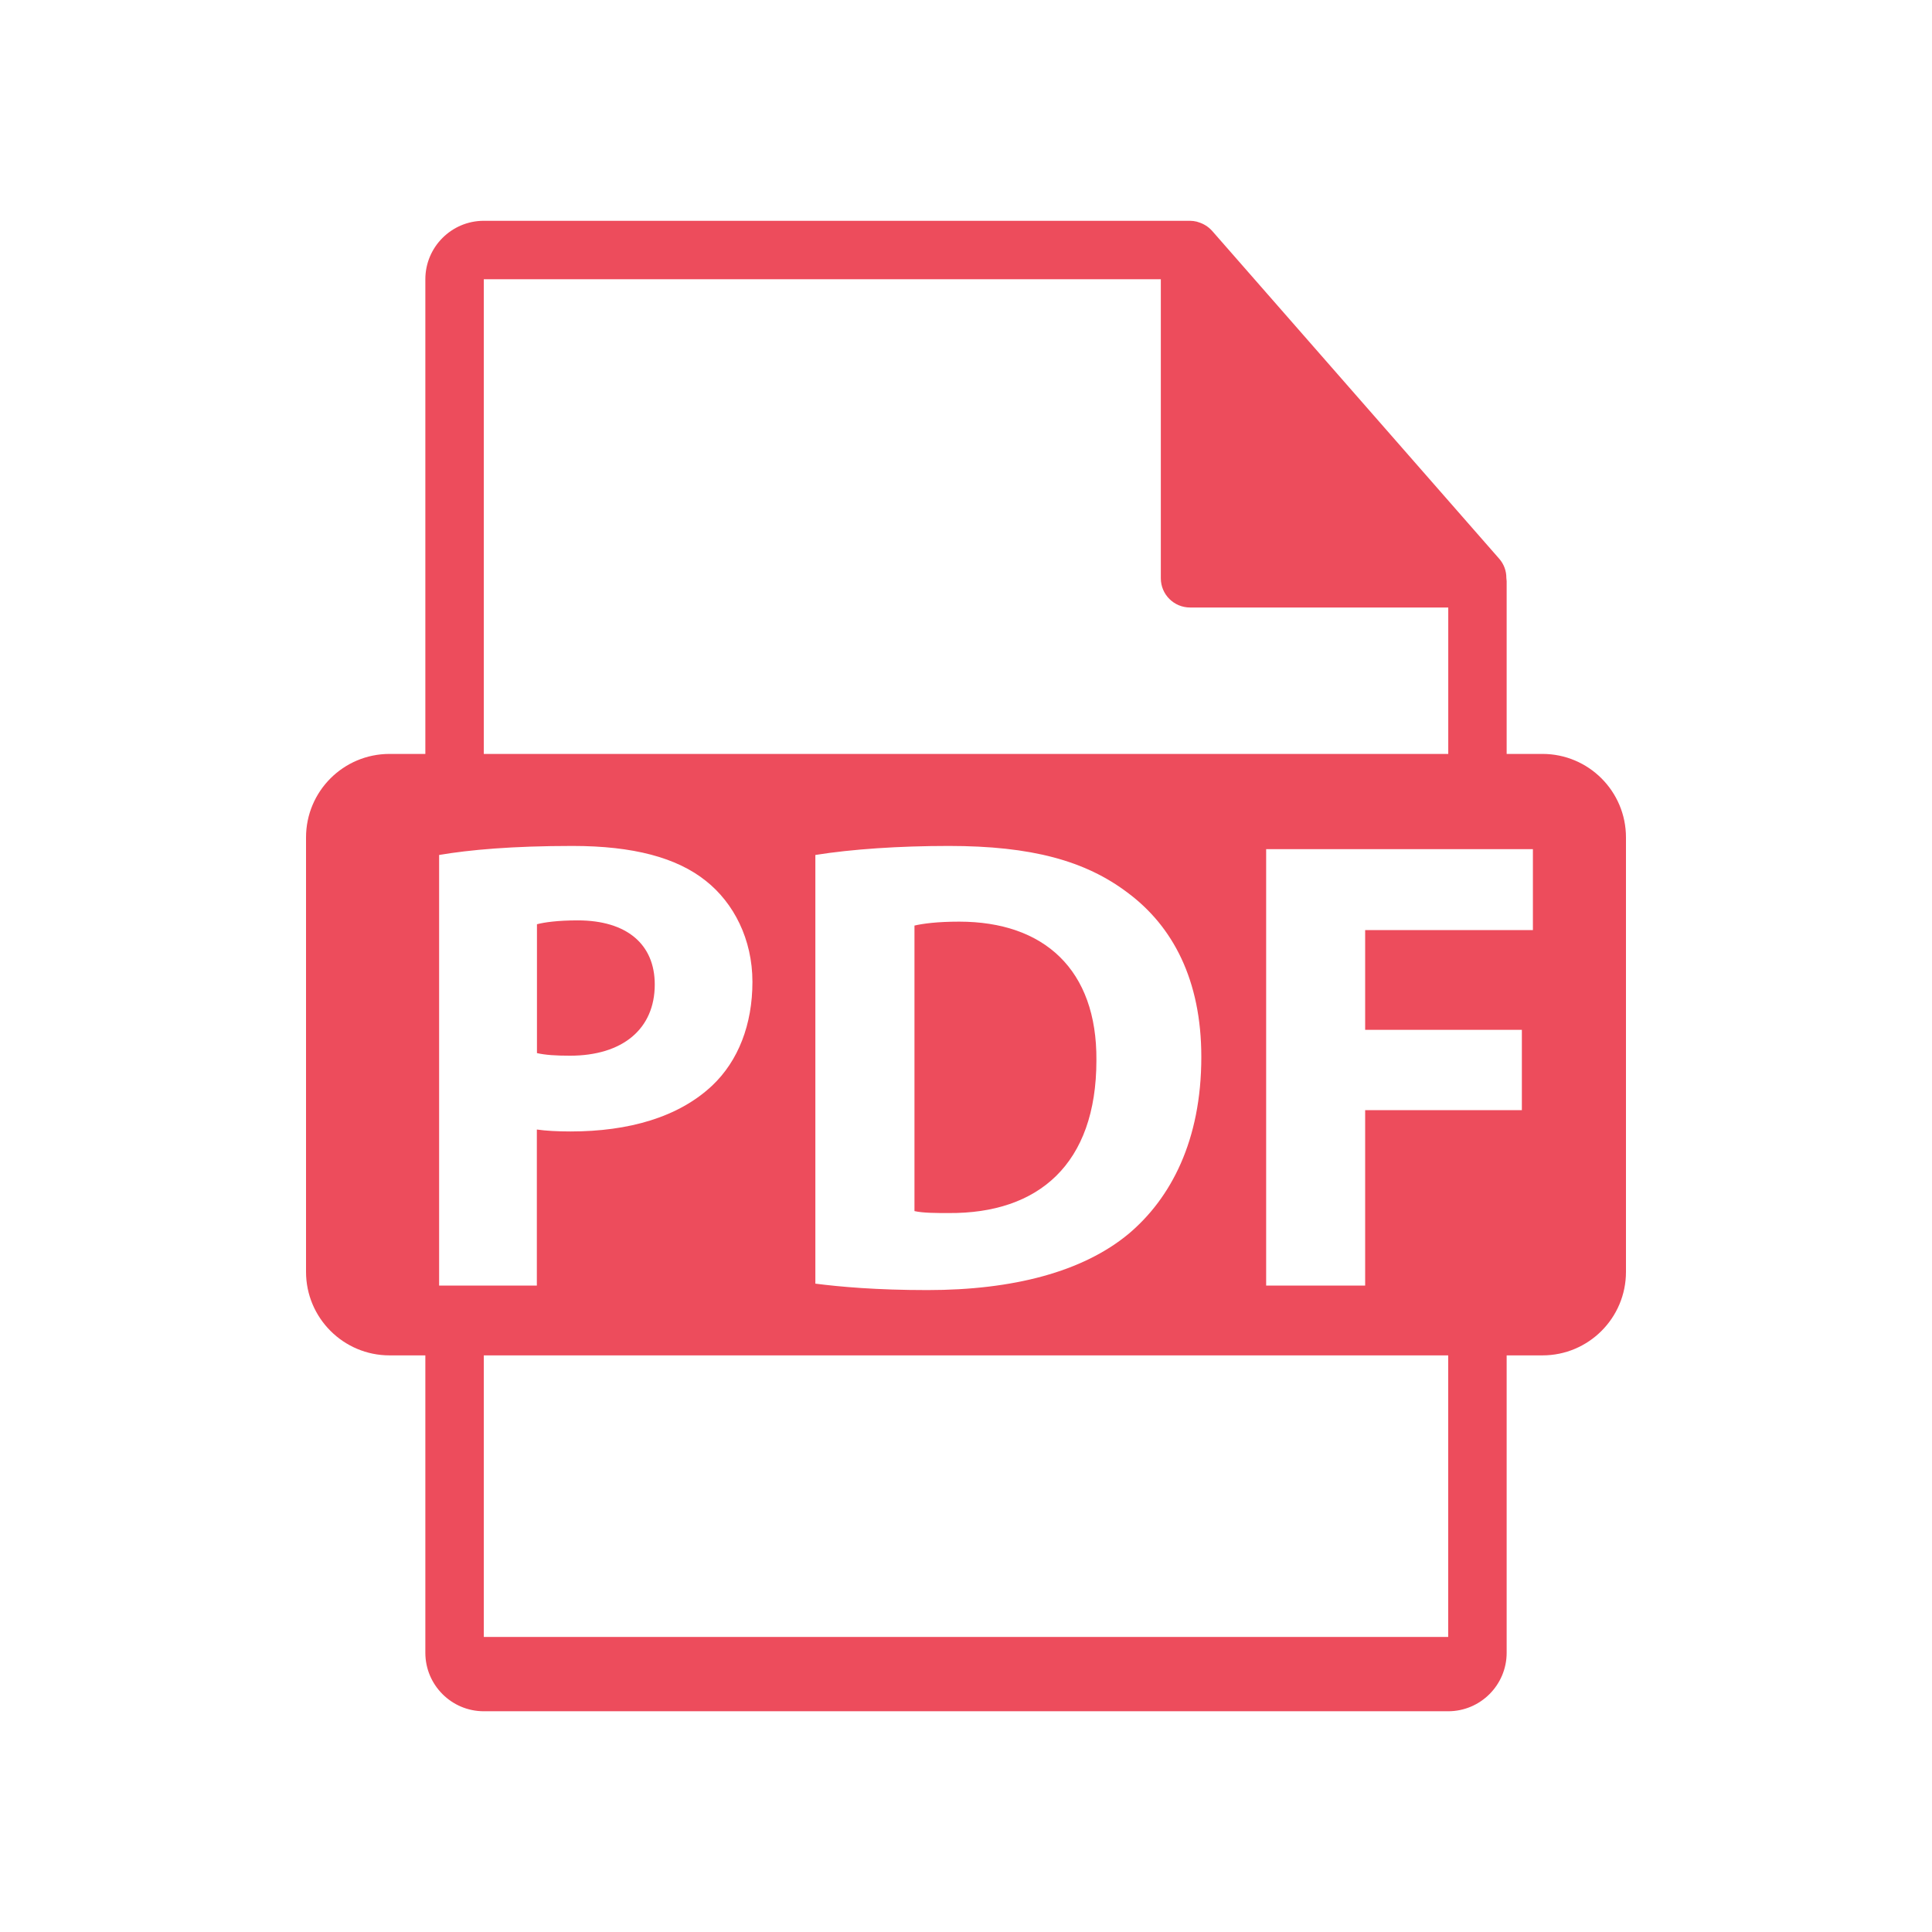
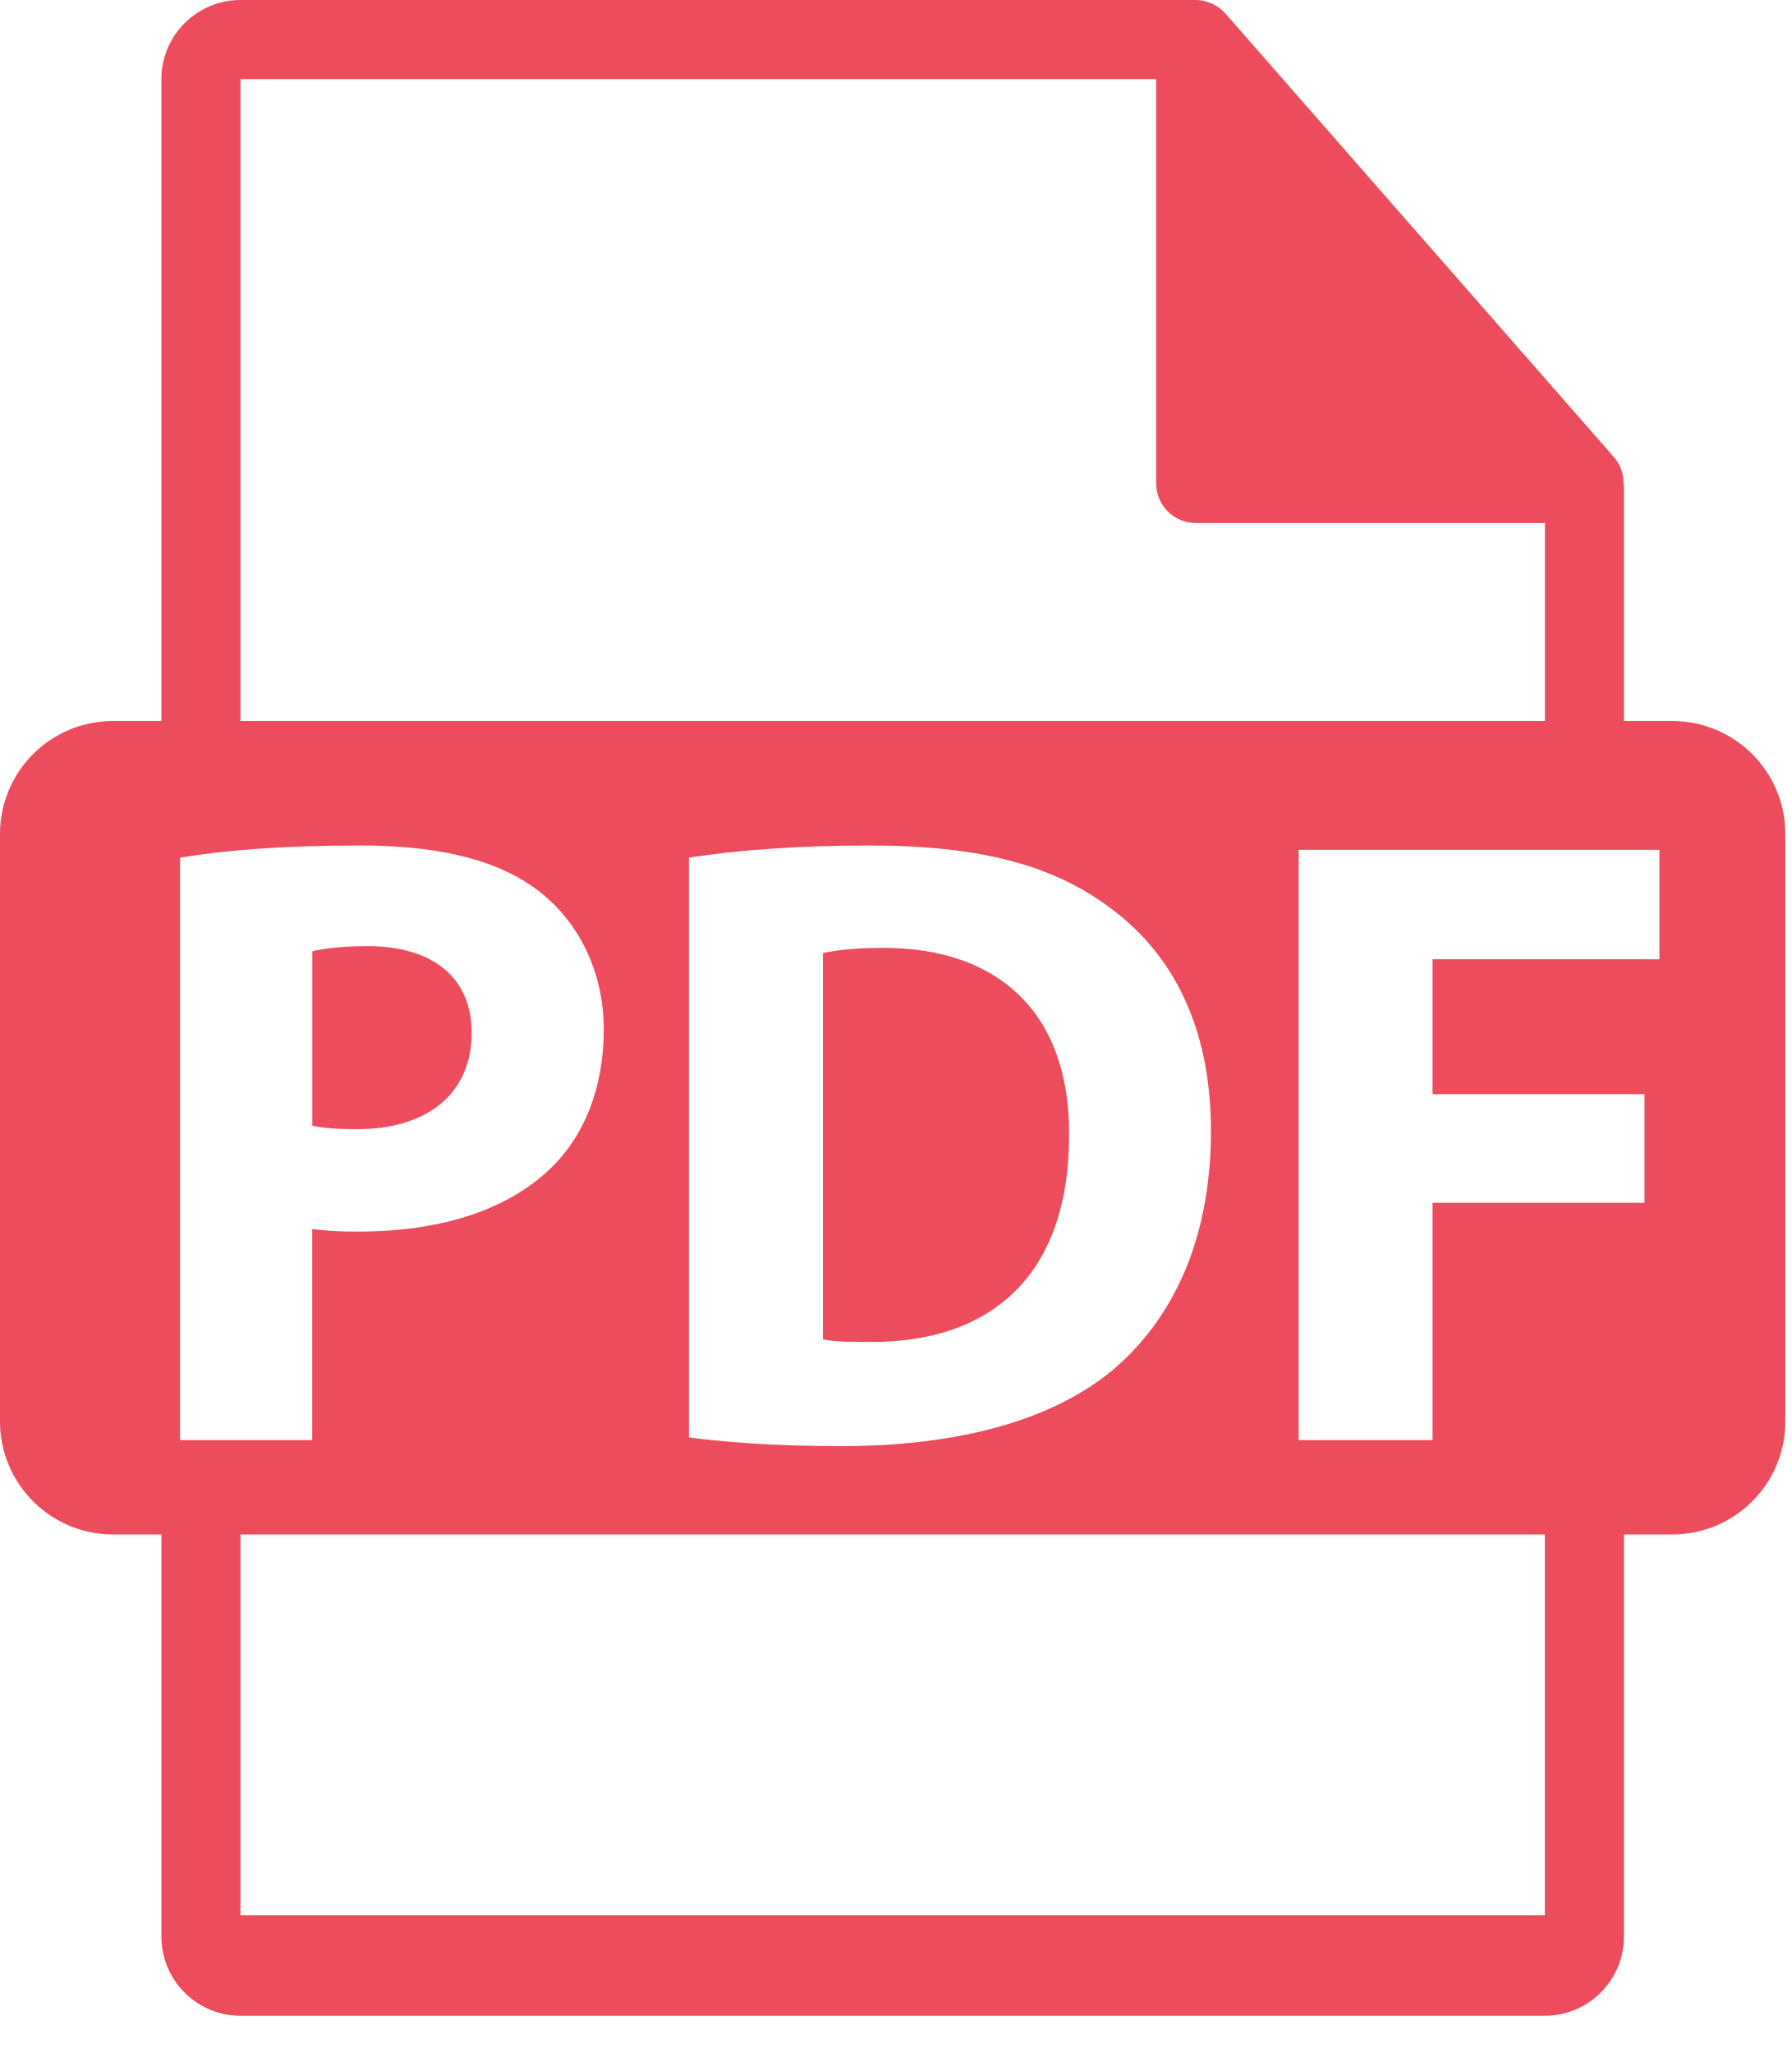
- <svg xmlns="http://www.w3.org/2000/svg" width="70" height="70" viewBox="0 0 70 70" fill="none">
-   <path d="M23.723 35.669C23.723 34.216 22.713 33.347 20.932 33.347C20.205 33.347 19.713 33.418 19.455 33.487V38.156C19.761 38.225 20.136 38.25 20.651 38.25C22.55 38.25 23.723 37.288 23.723 35.669Z" fill="#ED4C5C" />
-   <path d="M34.753 33.393C33.956 33.393 33.439 33.464 33.133 33.535V43.88C33.439 43.951 33.931 43.951 34.376 43.951C37.613 43.974 39.725 42.191 39.725 38.415C39.75 35.13 37.825 33.393 34.753 33.393Z" fill="#ED4C5C" />
-   <path d="M55.886 27.316H54.589V21.058C54.588 21.018 54.584 20.979 54.578 20.939C54.58 20.688 54.491 20.444 54.327 20.253L43.915 8.362L43.907 8.354C43.775 8.21 43.606 8.105 43.419 8.05L43.362 8.031C43.282 8.011 43.201 8.001 43.119 8H17.529C16.36 8 15.411 8.951 15.411 10.118V27.316H14.114C12.442 27.316 11.088 28.67 11.088 30.342V46.082C11.088 47.752 12.444 49.108 14.114 49.108H15.411V59.884C15.411 61.051 16.36 62.002 17.529 62.002H52.471C53.638 62.002 54.589 61.051 54.589 59.884V49.108H55.886C57.558 49.108 58.912 47.752 58.912 46.082V30.342C58.912 28.67 57.556 27.316 55.886 27.316ZM17.529 10.118H42.059V20.953C42.059 21.538 42.533 22.011 43.119 22.011H52.473V27.316H17.529V10.118ZM43.526 38.296C43.526 41.322 42.424 43.411 40.896 44.701C39.231 46.084 36.699 46.742 33.602 46.742C31.748 46.742 30.436 46.623 29.542 46.509V30.977C30.856 30.767 32.569 30.65 34.376 30.65C37.378 30.65 39.325 31.189 40.85 32.339C42.493 33.558 43.526 35.505 43.526 38.296ZM15.91 46.579V30.977C17.012 30.79 18.562 30.65 20.742 30.65C22.948 30.65 24.521 31.073 25.575 31.916C26.583 32.714 27.262 34.028 27.262 35.576C27.262 37.125 26.747 38.438 25.808 39.329C24.588 40.479 22.782 40.995 20.67 40.995C20.201 40.995 19.778 40.972 19.451 40.925V46.579H15.91ZM52.471 59.31H17.529V49.108H52.471V59.31ZM55.54 33.699H49.462V37.313H55.14V40.222H49.462V46.579H45.875V30.767H55.54V33.699Z" fill="#ED4C5C" />
+ <svg xmlns="http://www.w3.org/2000/svg" width="48" height="55" viewBox="0 0 48 55" fill="none">
+   <path d="M12.635 27.669C12.635 26.216 11.625 25.347 9.844 25.347C9.117 25.347 8.626 25.418 8.367 25.487V30.156C8.674 30.225 9.048 30.25 9.563 30.25C11.463 30.25 12.635 29.288 12.635 27.669Z" fill="#ED4C5C" />
+   <path d="M23.666 25.393C22.868 25.393 22.352 25.464 22.045 25.535V35.88C22.352 35.951 22.843 35.951 23.289 35.951C26.526 35.974 28.638 34.191 28.638 30.415C28.663 27.13 26.738 25.393 23.666 25.393V25.393Z" fill="#ED4C5C" />
+   <path d="M44.798 19.316H43.502V13.058C43.5 13.018 43.497 12.979 43.49 12.94C43.492 12.688 43.403 12.444 43.239 12.253L32.827 0.362L32.819 0.354C32.687 0.21 32.519 0.105 32.331 0.05L32.274 0.031C32.195 0.011 32.113 0.001 32.031 0H6.441C5.272 0 4.323 0.951 4.323 2.118V19.316H3.026C1.354 19.316 0 20.67 0 22.342V38.082C0 39.752 1.356 41.108 3.026 41.108H4.323V51.884C4.323 53.051 5.272 54.002 6.441 54.002H41.384C42.551 54.002 43.502 53.051 43.502 51.884V41.108H44.798C46.471 41.108 47.825 39.752 47.825 38.082V22.342C47.825 20.67 46.469 19.316 44.798 19.316V19.316ZM6.441 2.118H30.971V12.953C30.971 13.538 31.446 14.011 32.031 14.011H41.386V19.316H6.441V2.118ZM32.439 30.296C32.439 33.322 31.337 35.411 29.808 36.701C28.144 38.084 25.611 38.742 22.514 38.742C20.66 38.742 19.348 38.623 18.455 38.509V22.977C19.769 22.767 21.481 22.65 23.289 22.65C26.29 22.65 28.238 23.189 29.762 24.339C31.406 25.558 32.439 27.505 32.439 30.296V30.296ZM4.823 38.579V22.977C5.925 22.79 7.474 22.65 9.655 22.65C11.861 22.65 13.433 23.073 14.487 23.916C15.495 24.714 16.174 26.028 16.174 27.576C16.174 29.125 15.66 30.438 14.72 31.329C13.5 32.479 11.694 32.995 9.582 32.995C9.114 32.995 8.691 32.972 8.364 32.925V38.579H4.823ZM41.384 51.31H6.441V41.108H41.384V51.31ZM44.452 25.699H38.375V29.313H44.053V32.222H38.375V38.579H34.788V22.767H44.452V25.699Z" fill="#ED4C5C" />
</svg>
